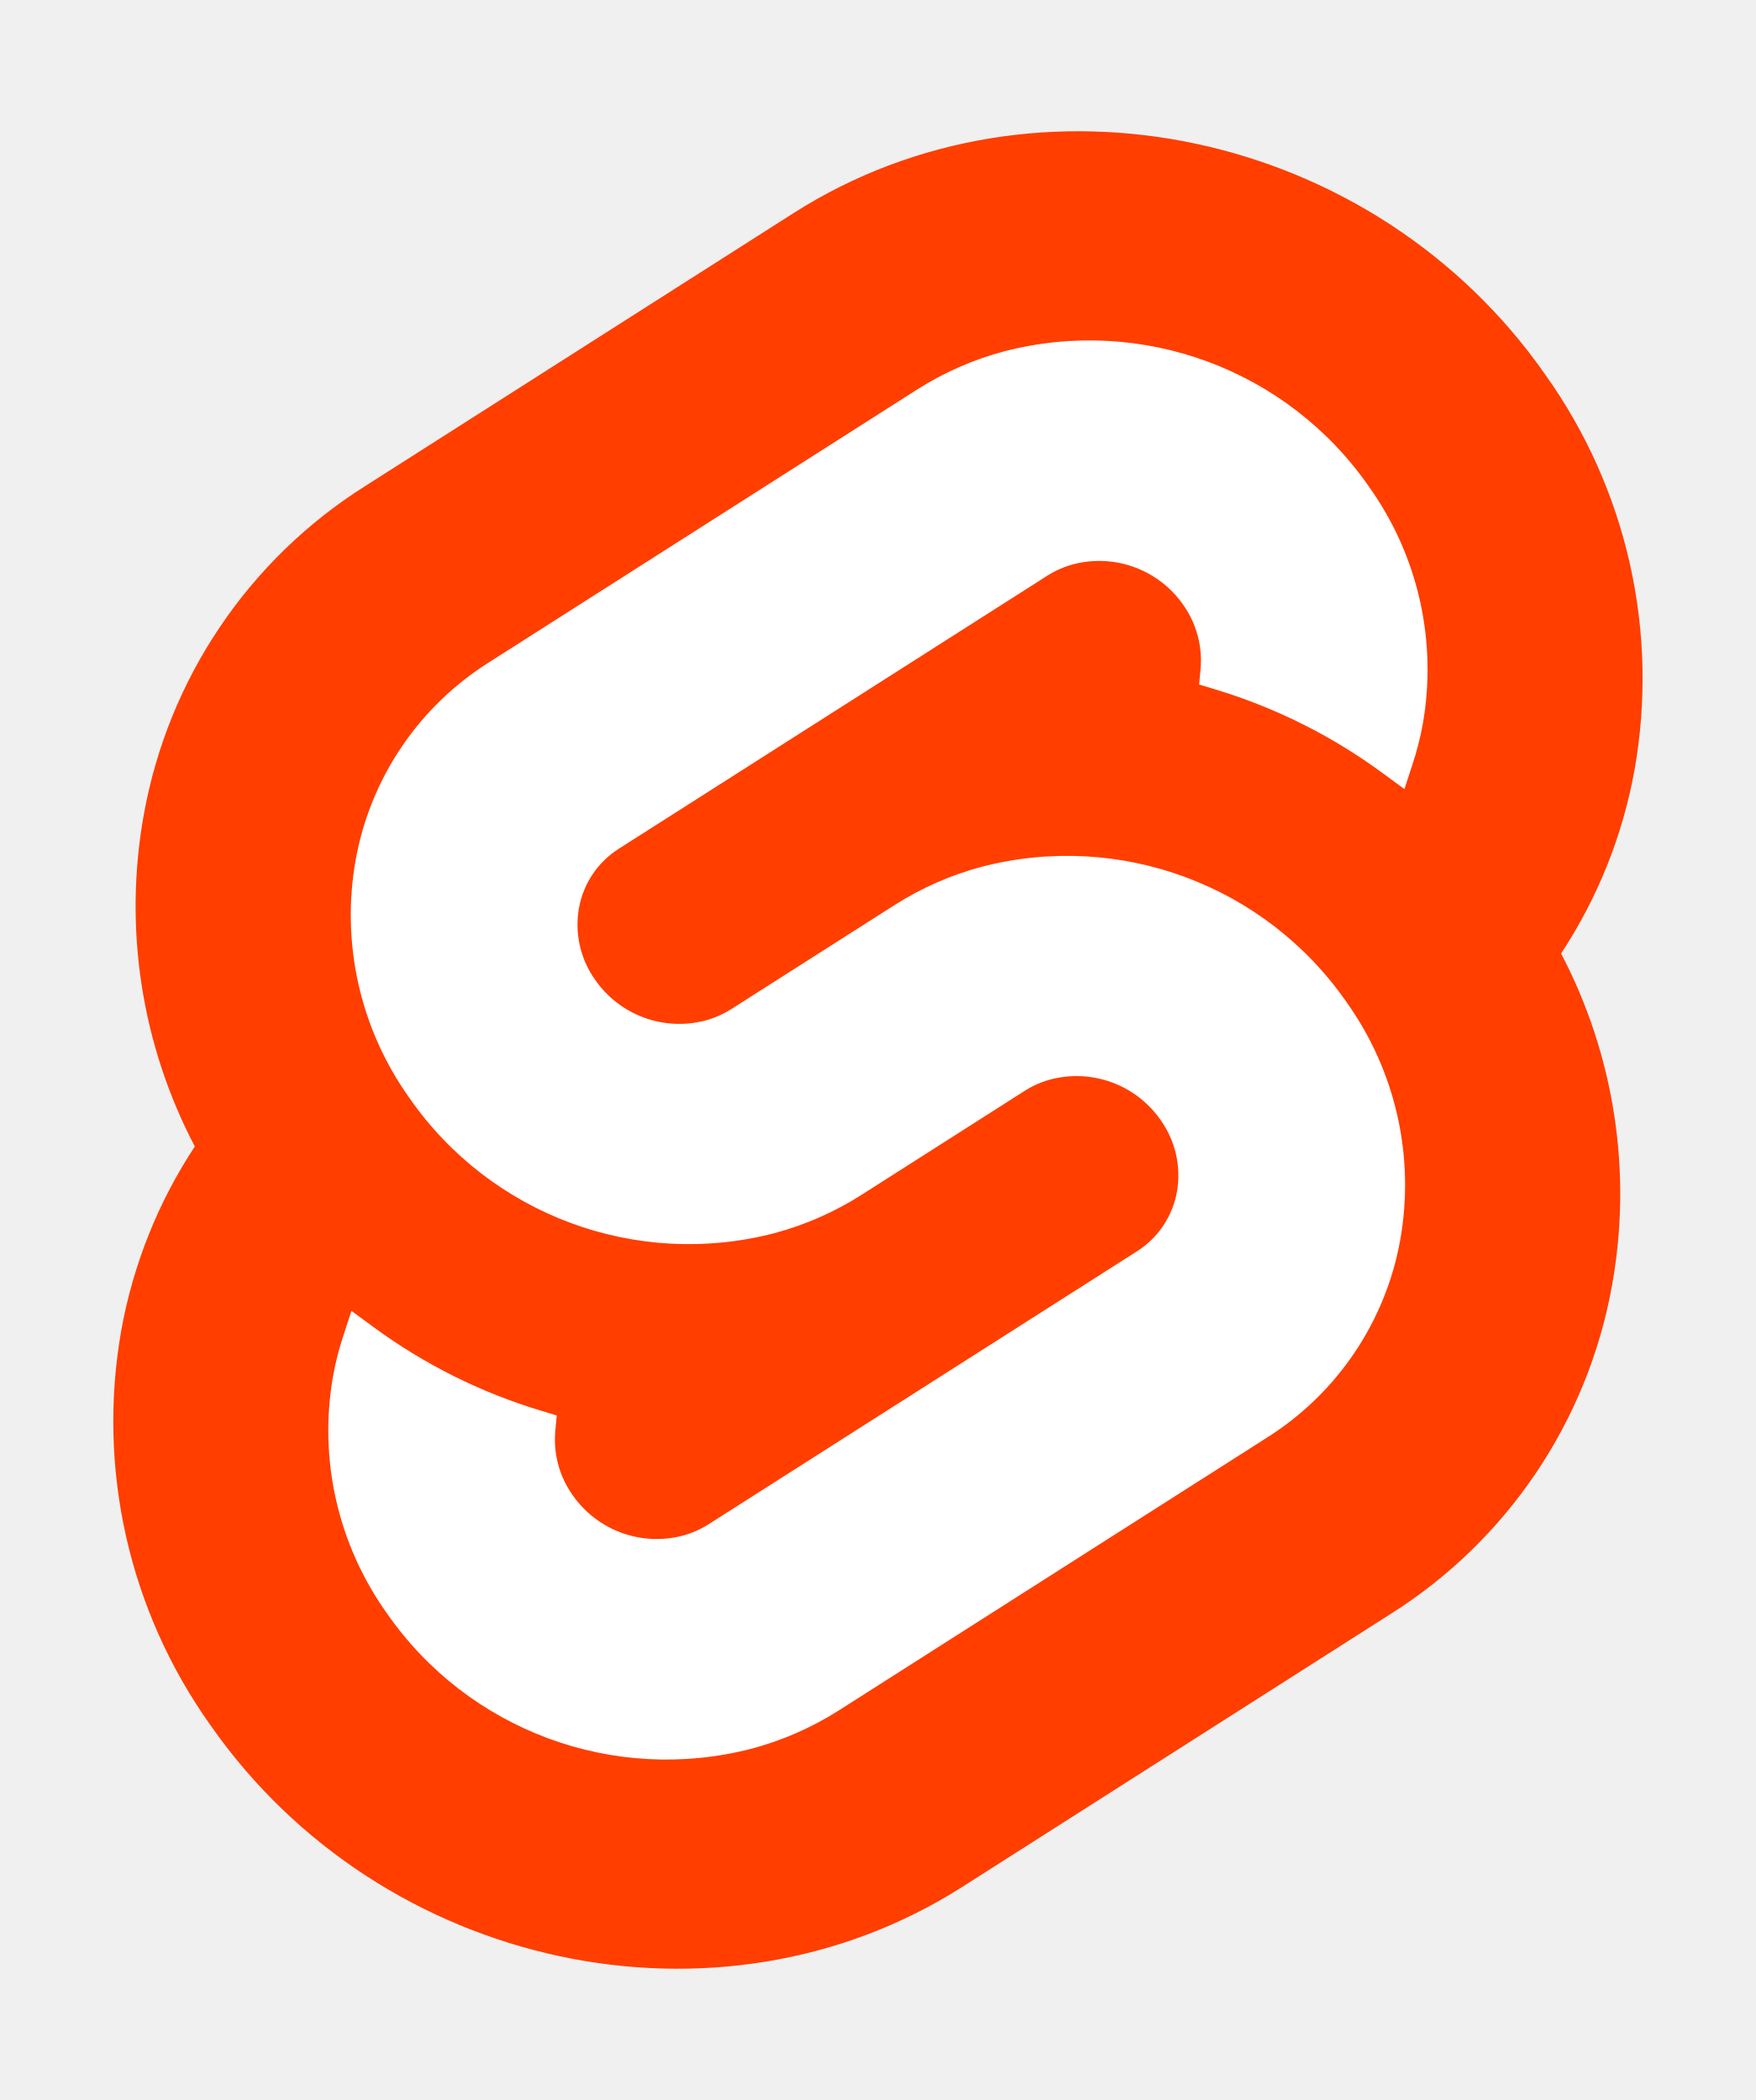
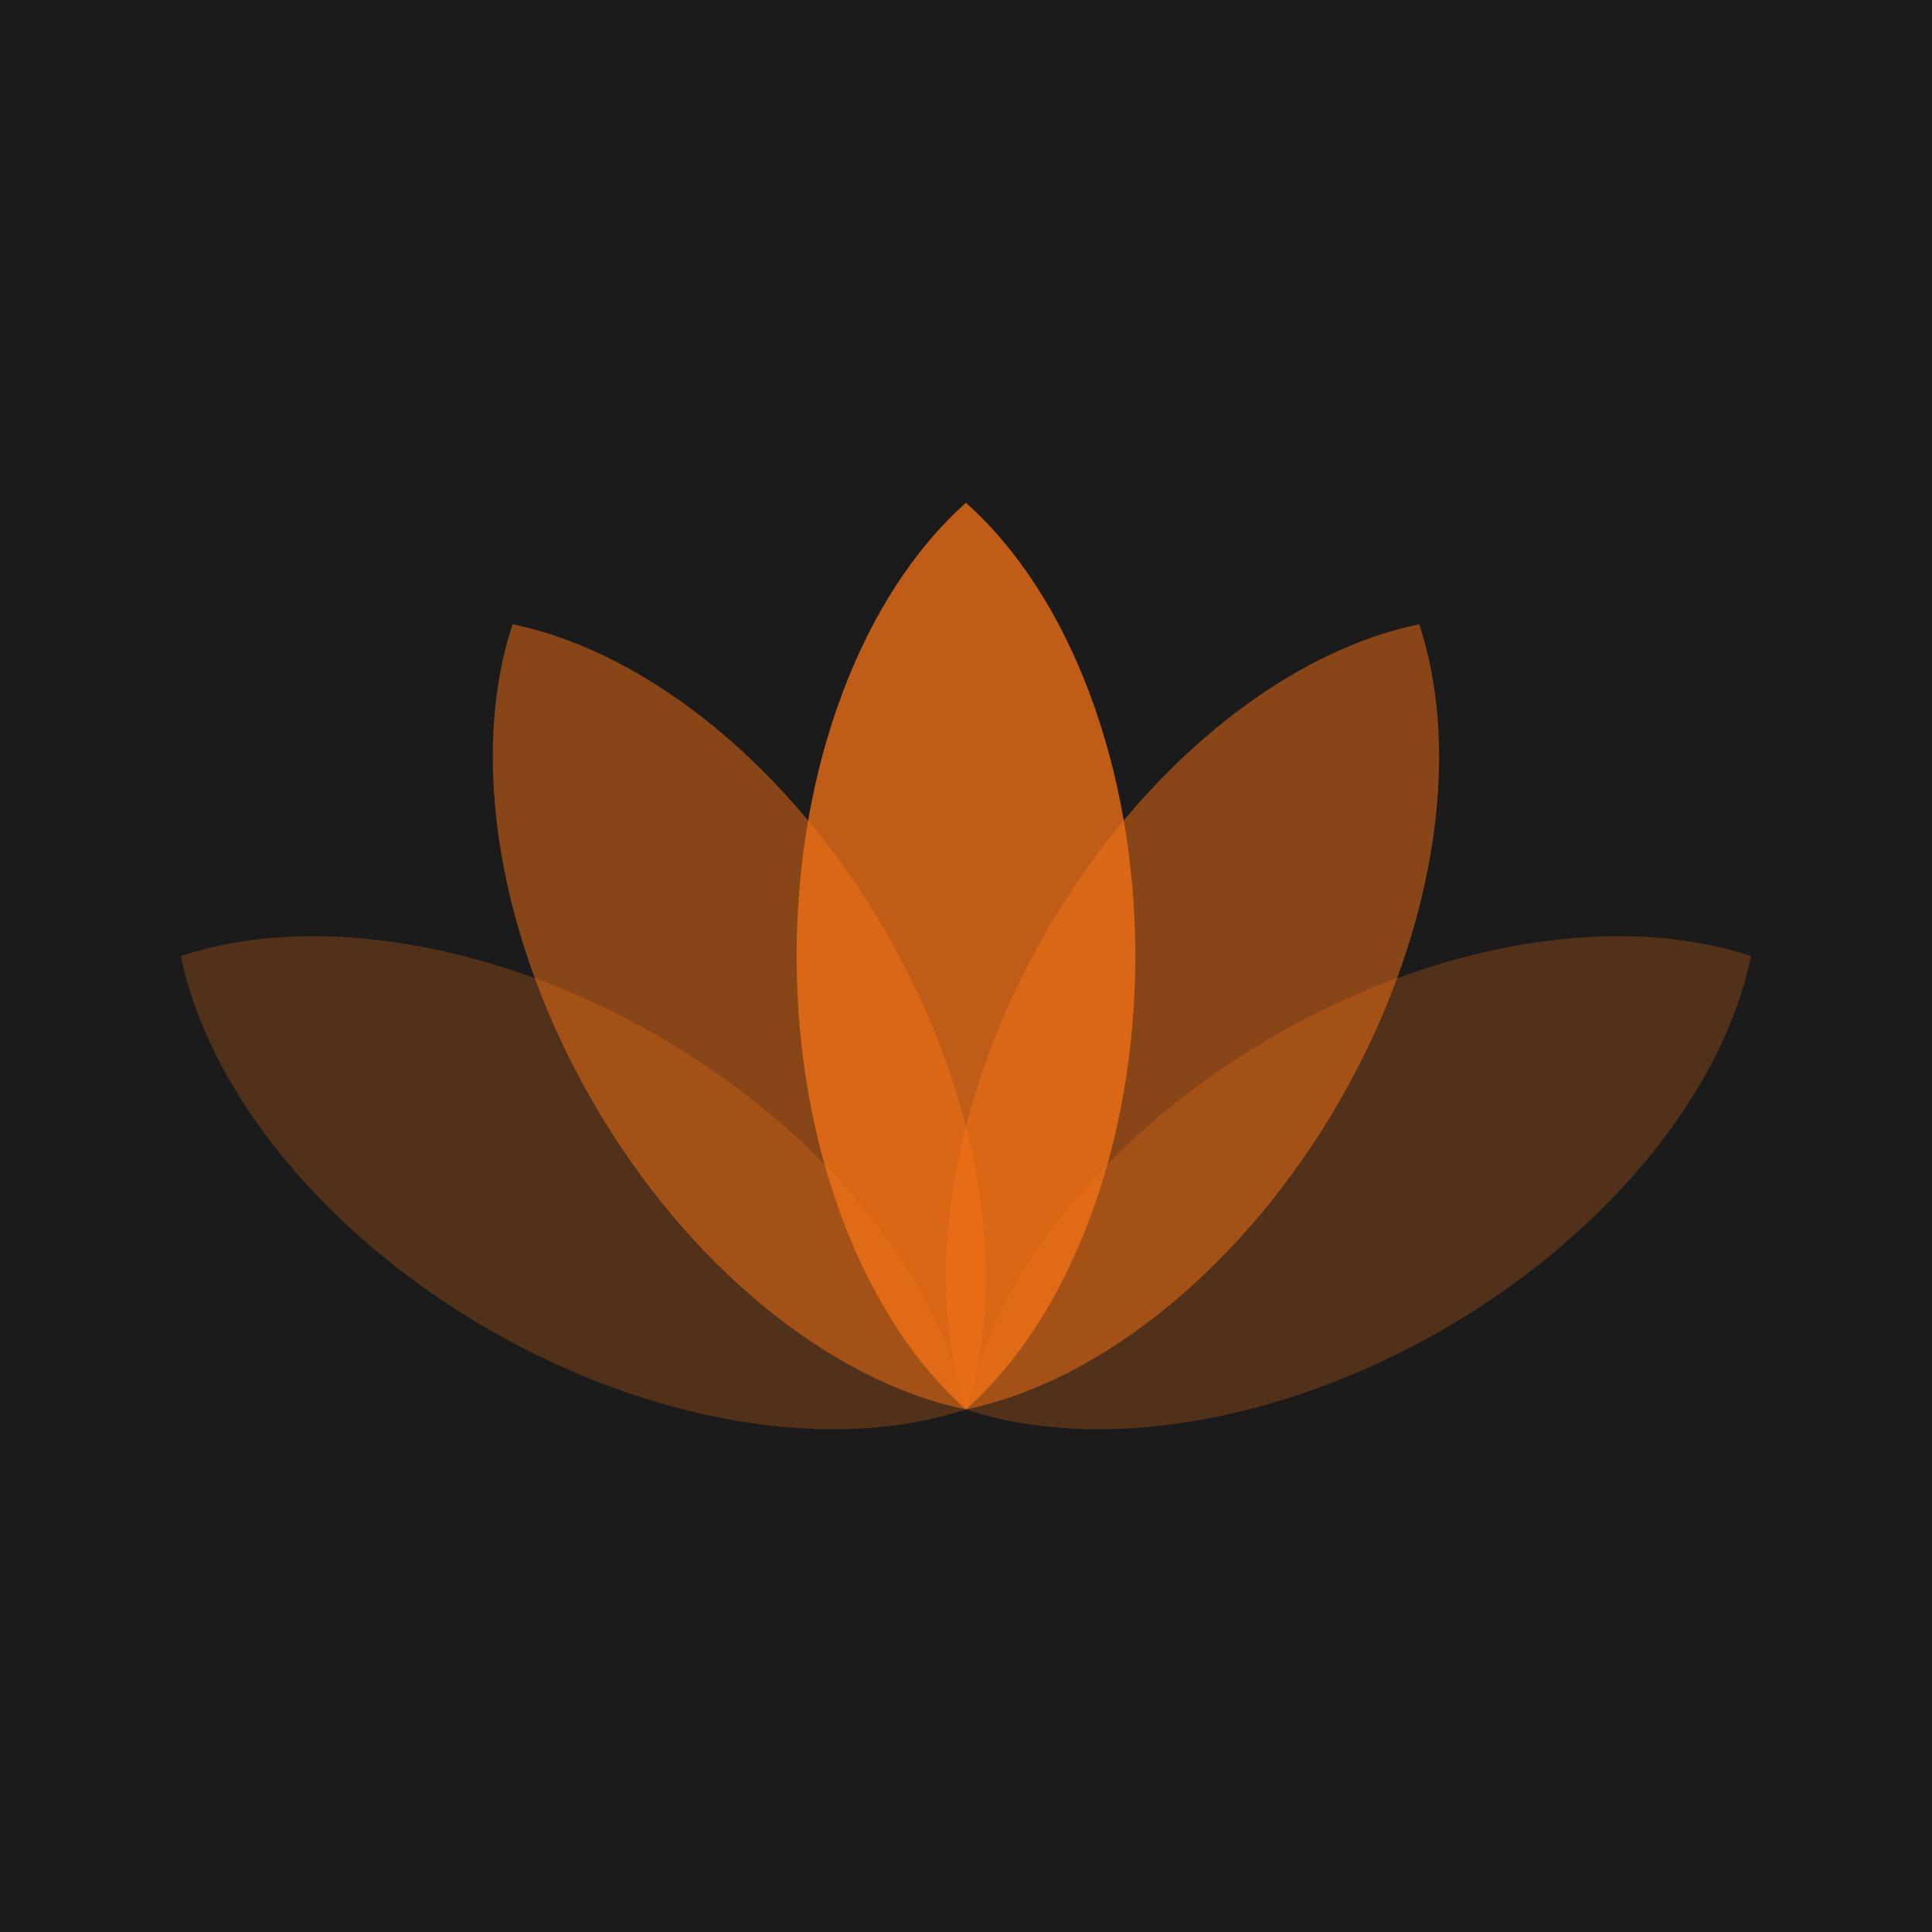
- <svg xmlns="http://www.w3.org/2000/svg" width="107" height="128" viewBox="0 0 107 128">
-   <path d="M94.157 22.819c-10.4-14.885-30.94-19.297-45.792-9.835L22.282 29.608A29.92 29.92 0 0 0 8.764 49.65a31.5 31.5 0 0 0 3.108 20.231 30 30 0 0 0-4.477 11.183 31.9 31.9 0 0 0 5.448 24.116c10.402 14.887 30.942 19.297 45.791 9.835l26.083-16.624A29.92 29.92 0 0 0 98.235 78.35a31.53 31.53 0 0 0-3.105-20.232 30 30 0 0 0 4.474-11.182 31.88 31.88 0 0 0-5.447-24.116" style="fill:#ff3e00" />
-   <path d="M45.817 106.582a20.72 20.72 0 0 1-22.237-8.243 19.17 19.17 0 0 1-3.277-14.503 18 18 0 0 1 .624-2.435l.49-1.498 1.337.981a33.6 33.6 0 0 0 10.203 5.098l.97.294-.09.968a5.85 5.85 0 0 0 1.052 3.878 6.24 6.24 0 0 0 6.695 2.485 5.8 5.8 0 0 0 1.603-.704L69.27 76.28a5.43 5.43 0 0 0 2.45-3.631 5.8 5.8 0 0 0-.987-4.371 6.24 6.24 0 0 0-6.698-2.487 5.7 5.7 0 0 0-1.6.704l-9.953 6.345a19 19 0 0 1-5.296 2.326 20.72 20.72 0 0 1-22.237-8.243 19.17 19.17 0 0 1-3.277-14.502 17.99 17.99 0 0 1 8.13-12.052l26.081-16.623a19 19 0 0 1 5.3-2.329 20.72 20.72 0 0 1 22.237 8.243 19.17 19.17 0 0 1 3.277 14.503 18 18 0 0 1-.624 2.435l-.49 1.498-1.337-.98a33.6 33.6 0 0 0-10.203-5.1l-.97-.294.09-.968a5.86 5.86 0 0 0-1.052-3.878 6.24 6.24 0 0 0-6.696-2.485 5.8 5.8 0 0 0-1.602.704L37.73 51.72a5.42 5.42 0 0 0-2.449 3.63 5.79 5.79 0 0 0 .986 4.372 6.24 6.24 0 0 0 6.698 2.486 5.8 5.8 0 0 0 1.602-.704l9.952-6.342a19 19 0 0 1 5.295-2.328 20.72 20.72 0 0 1 22.237 8.242 19.17 19.17 0 0 1 3.277 14.503 18 18 0 0 1-8.13 12.053l-26.081 16.622a19 19 0 0 1-5.3 2.328" style="fill:#fff" />
+ <svg xmlns="http://www.w3.org/2000/svg" xml:space="preserve" width="48" height="48" viewBox="0 0 12.7 12.7">
+   <path d="M0-.033h12.7V12.7H0z" style="fill:#1b1b1b;fill-opacity:1;stroke-width:.414;stroke-dasharray:none" />
+   <path d="M-8.286 3.498a6.115 9.478 0 0 0-3.072-8.221 6.115 9.478 0 0 0-3.071 8.221 6.115 9.478 0 0 0 3.071 8.222 6.115 9.478 0 0 0 3.072-8.222" style="opacity:.75;fill:#f67216;fill-opacity:1;stroke-width:.137" transform="translate(10.466 5.017)scale(.36242)" />
+   <path d="M-4.587 6.136a6.115 9.478 30 0 0 1.45-8.656 6.115 9.478 30 0 0-6.77 5.584 6.115 9.478 30 0 0-1.45 8.656 6.115 9.478 30 0 0 6.77-5.584" style="opacity:.5;fill:#f67216;fill-opacity:1;stroke-width:.137" transform="translate(10.466 5.017)scale(.36242)" />
+   <path d="M-2.702 10.27a6.115 9.478 60 0 0 5.584-6.772 6.115 9.478 60 0 0-8.656 1.45 6.115 9.478 60 0 0-5.584 6.772 6.115 9.478 60 0 0 8.656-1.45" style="opacity:.25;fill:#f67216;fill-opacity:1;stroke-width:.137" transform="translate(10.466 5.017)scale(.36242)" />
+   <path d="M-18.128 6.136A9.478 6.115 60 0 1-19.58-2.52a9.478 6.115 60 0 1 6.77 5.584 9.478 6.115 60 0 1 1.451 8.656 9.478 6.115 60 0 1-6.77-5.584" style="opacity:.5;fill:#f67216;fill-opacity:1;stroke-width:.137" transform="translate(10.466 5.017)scale(.36242)" />
+   <path d="M-20.013 10.27a9.478 6.115 30 0 1-5.585-6.772 9.478 6.115 30 0 1 8.656 1.45 9.478 6.115 30 0 1 5.584 6.772 9.478 6.115 30 0 1-8.655-1.45" style="opacity:.25;fill:#f67216;fill-opacity:1;stroke-width:.137" transform="translate(10.466 5.017)scale(.36242)" />
</svg>
